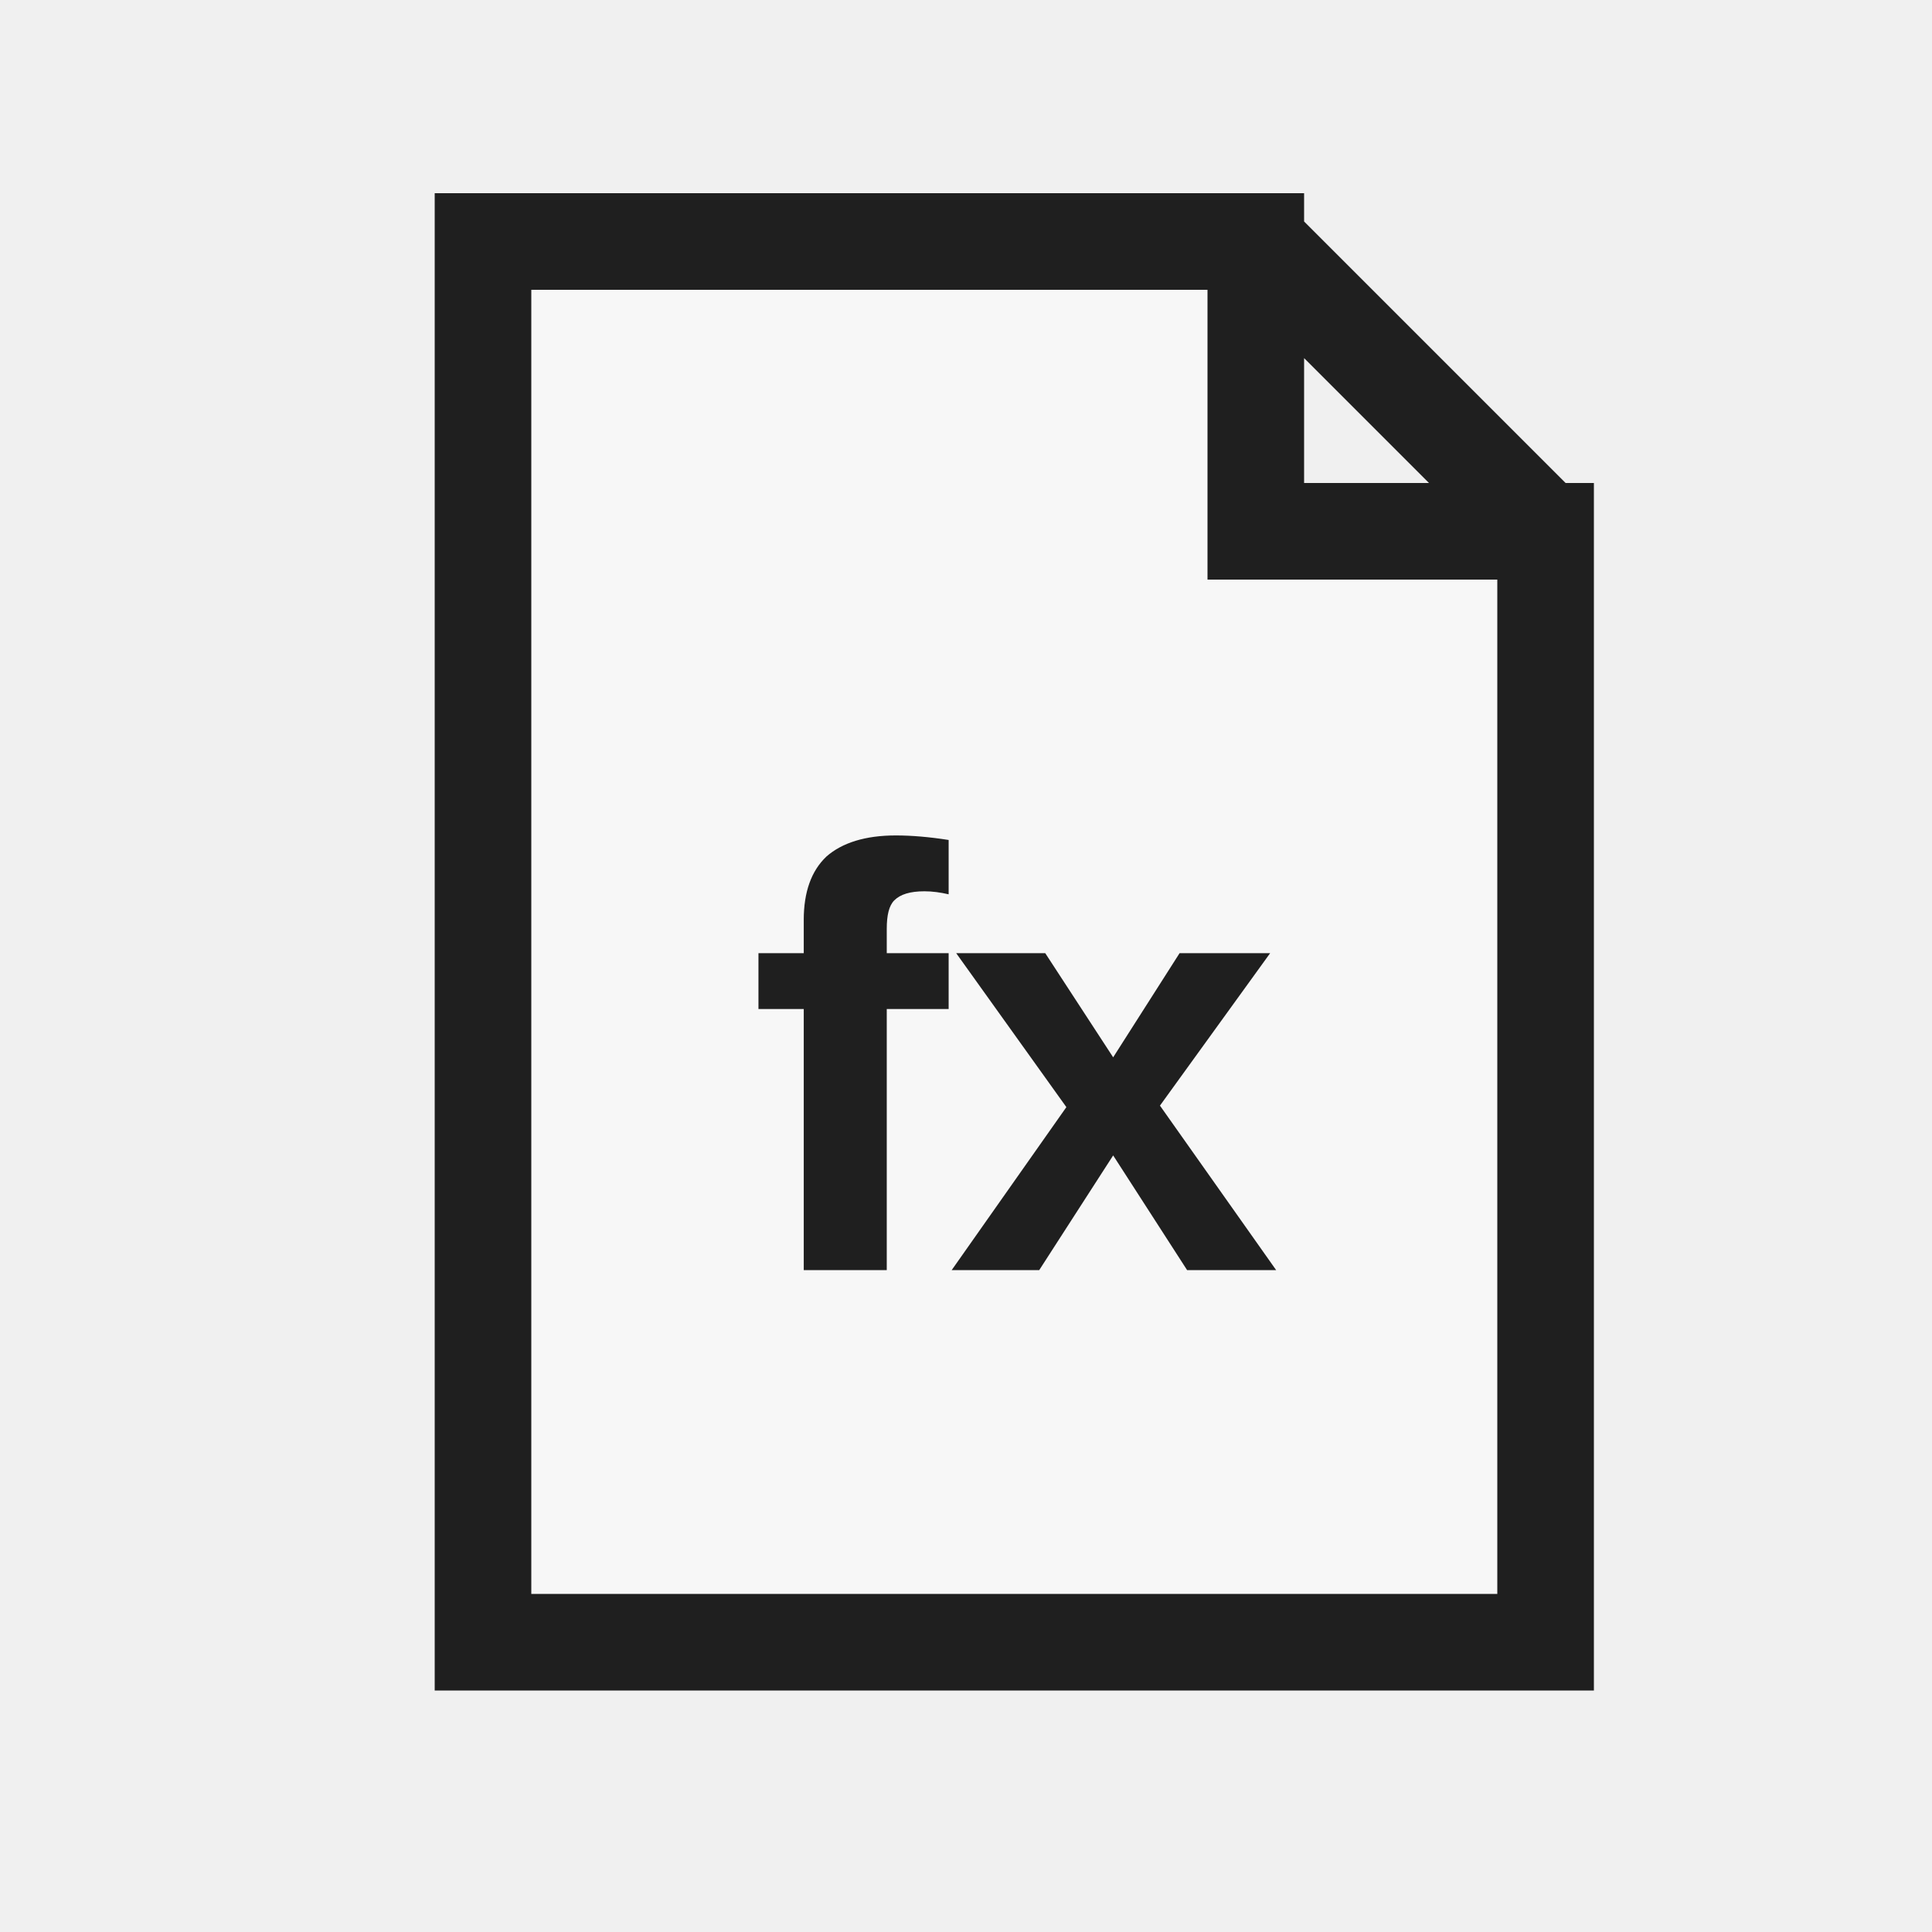
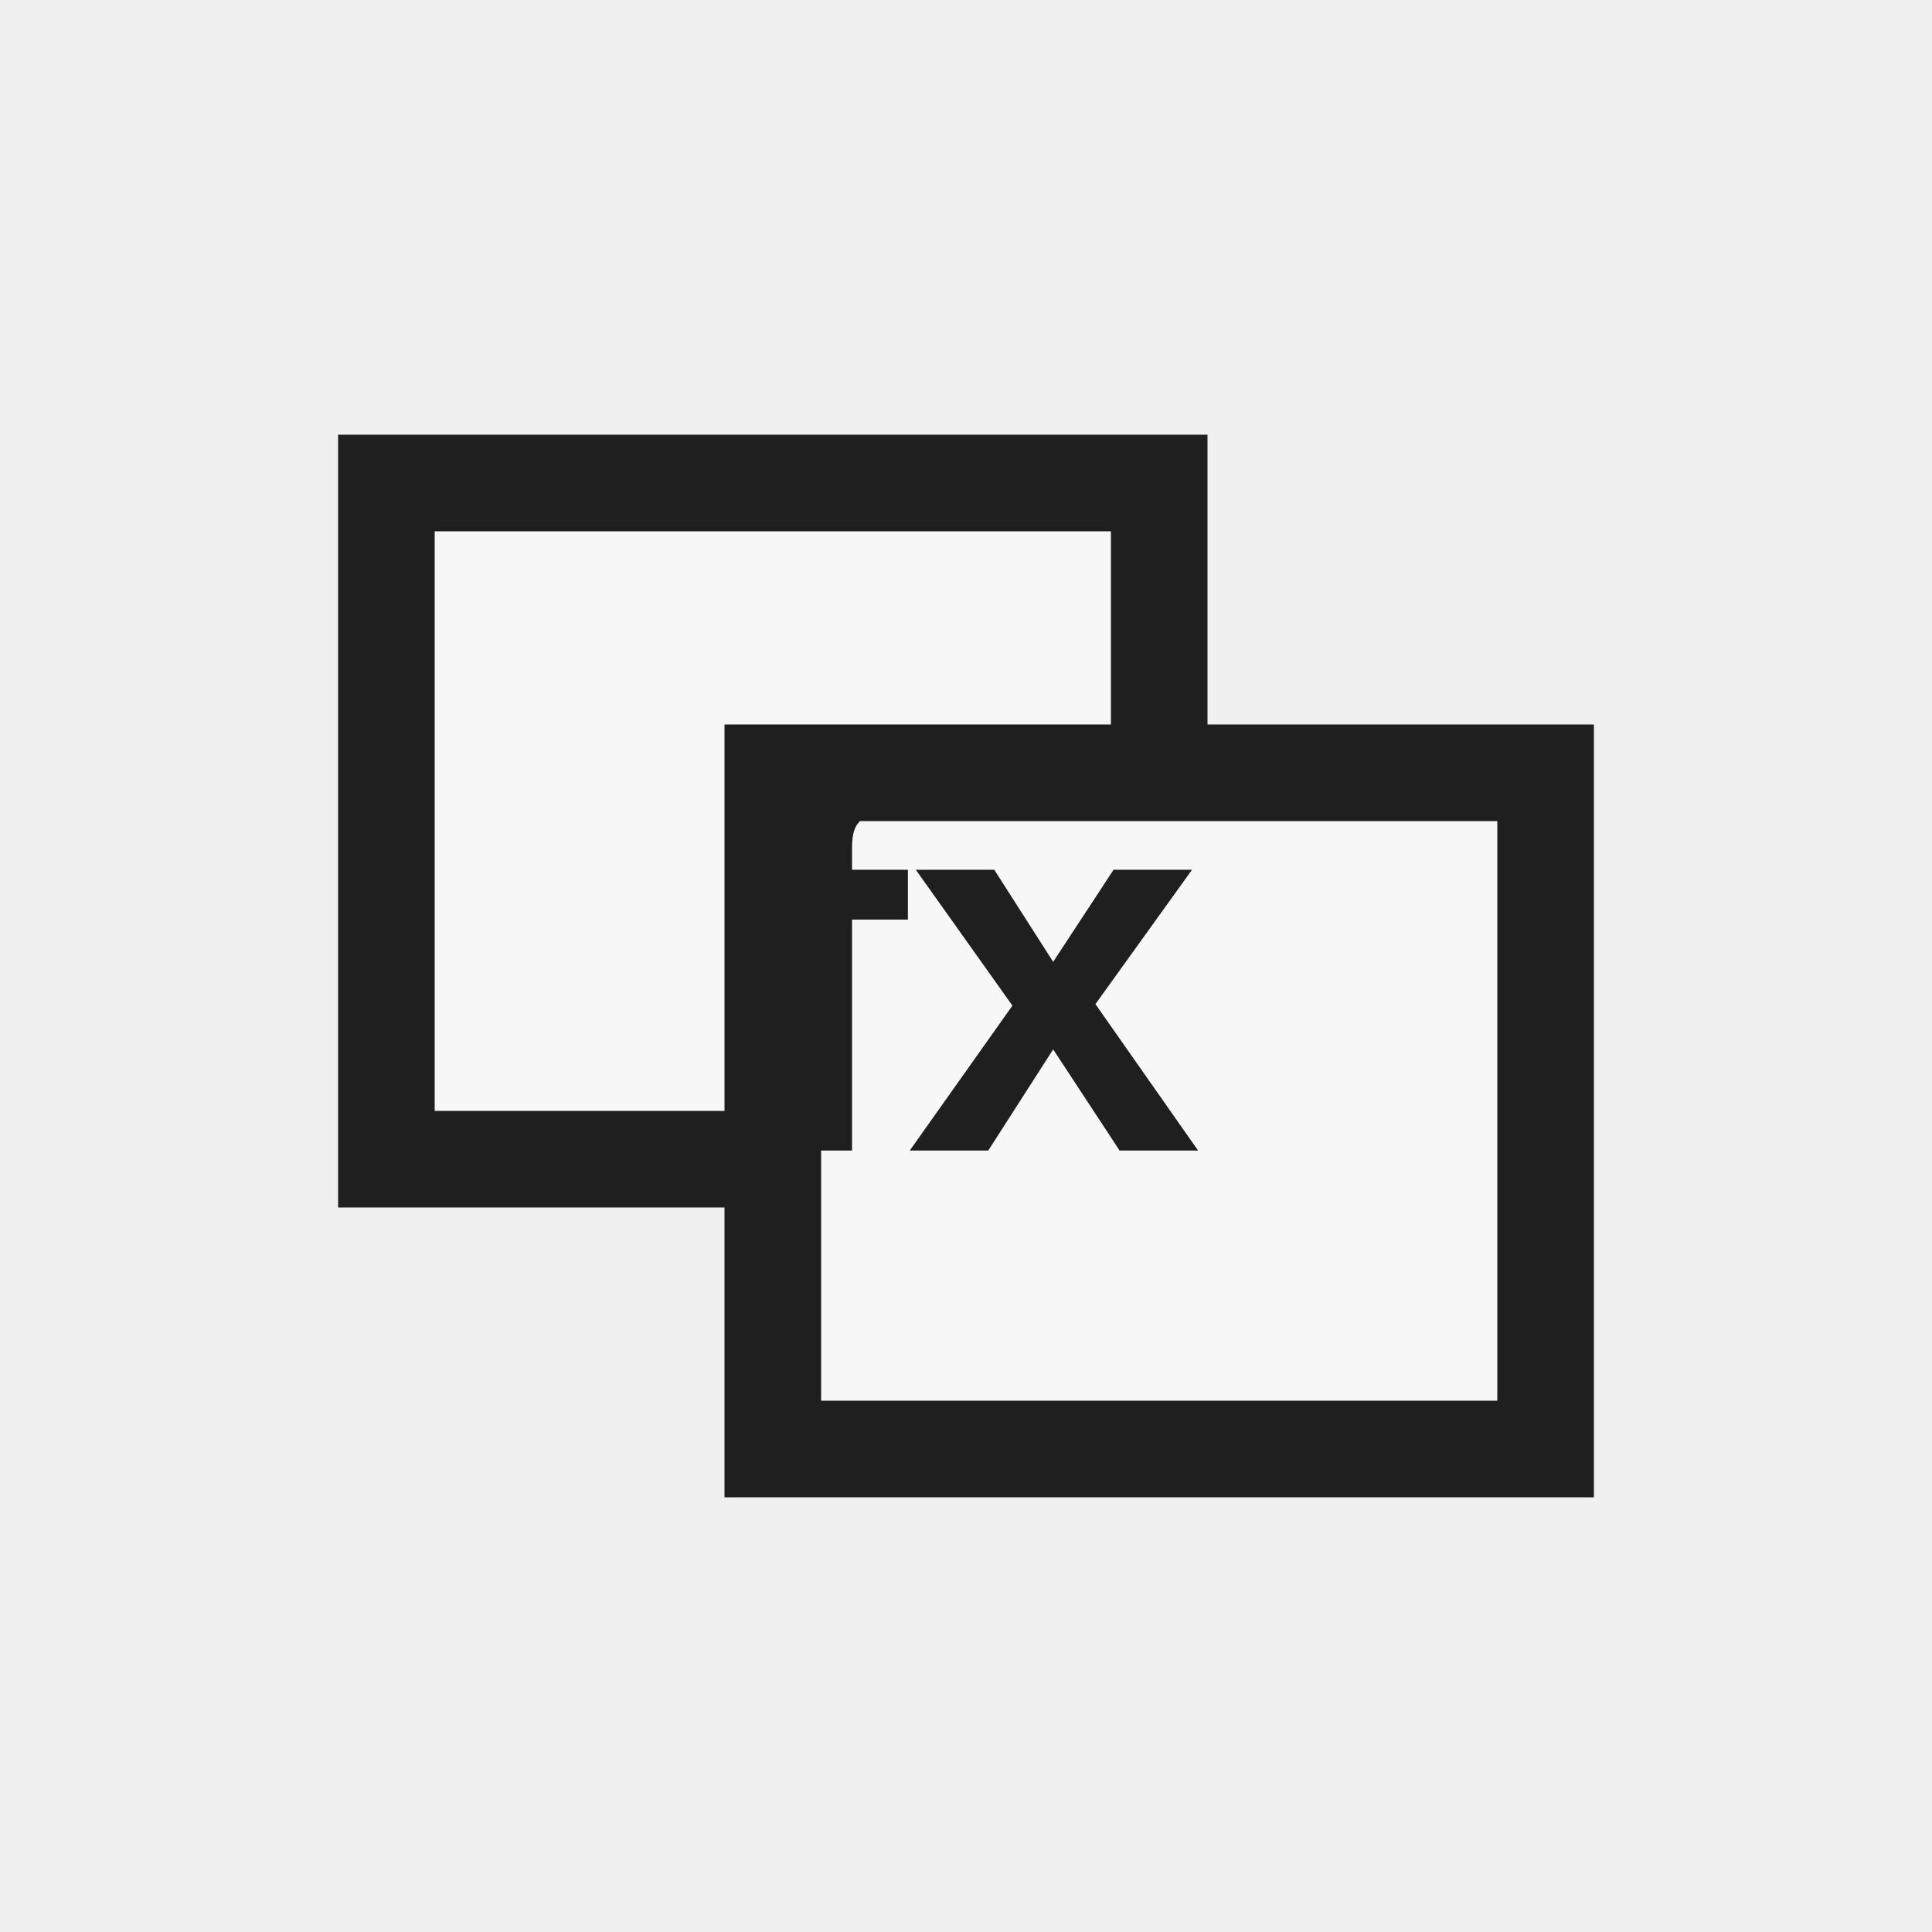
<svg xmlns="http://www.w3.org/2000/svg" width="20" height="20" viewBox="0 0 20 20">
  <defs>
    <style>
      .s{fill:none;stroke:#1f1f1f;stroke-linecap:square;stroke-linejoin:miter;vector-effect:non-scaling-stroke}.r{fill:none;stroke:#1f1f1f;stroke-linecap:round;stroke-linejoin:round;vector-effect:non-scaling-stroke}.g{fill:#217346}.g2{fill:#8fd19e}.b{fill:#5b9bd5}.o{fill:#f4b183}.y{fill:#ffd966}.rd{fill:#d83b01}.p{fill:#8064a2}.w{fill:#fff}.k{fill:#1f1f1f}.f{fill:#f7f7f7}.t{font-family:'Segoe UI',Arial,sans-serif;fill:#1f1f1f;font-weight:600;text-anchor:middle;dominant-baseline:central}
    </style>
  </defs>
-   <path class="f s" d="M5 2.5 H13 L16 5.5 V17 H5 Z M13 2.5 V5.5 H16" stroke-width="1" />
-   <text class="t" x="10.5" y="11" font-size="6.2">fx</text>
+   <rect class="f s" x="4" y="5" width="8" height="7" stroke-width="1" />
+   <rect class="f s" x="8" y="8" width="8" height="7" stroke-width="1" />
+   <text class="t" x="10" y="10" font-size="5.5">fx</text>
</svg>
